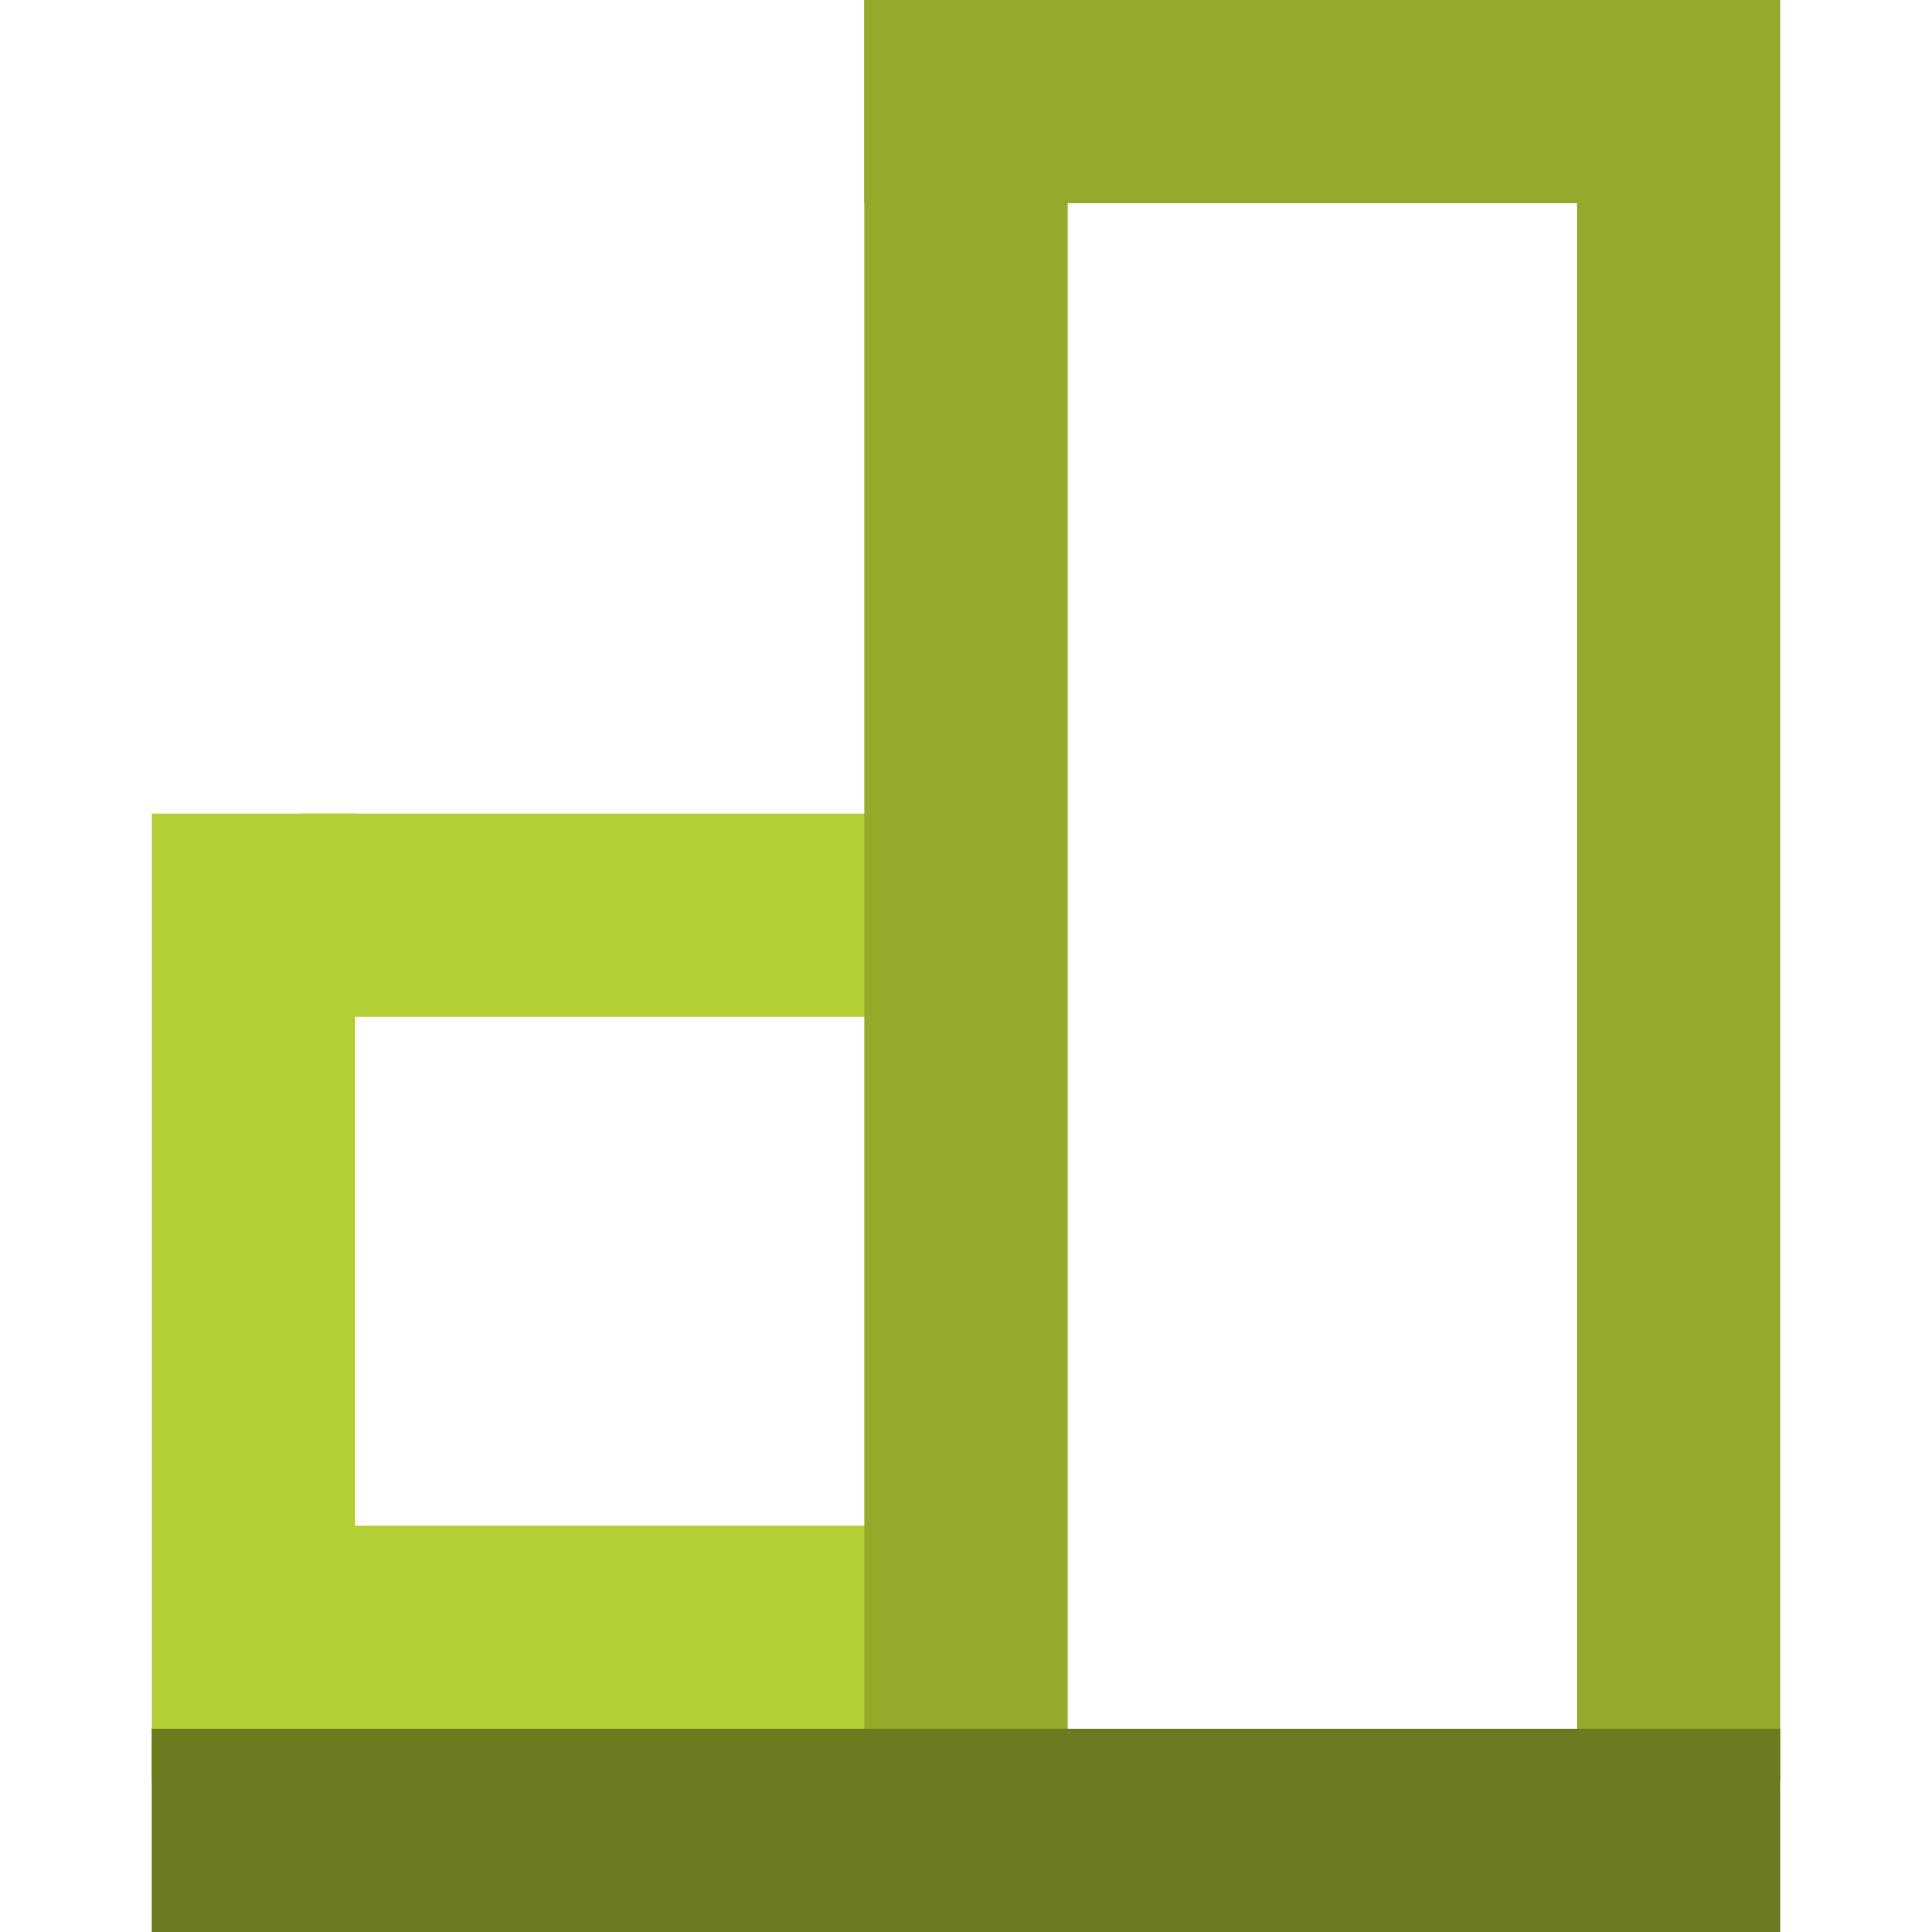
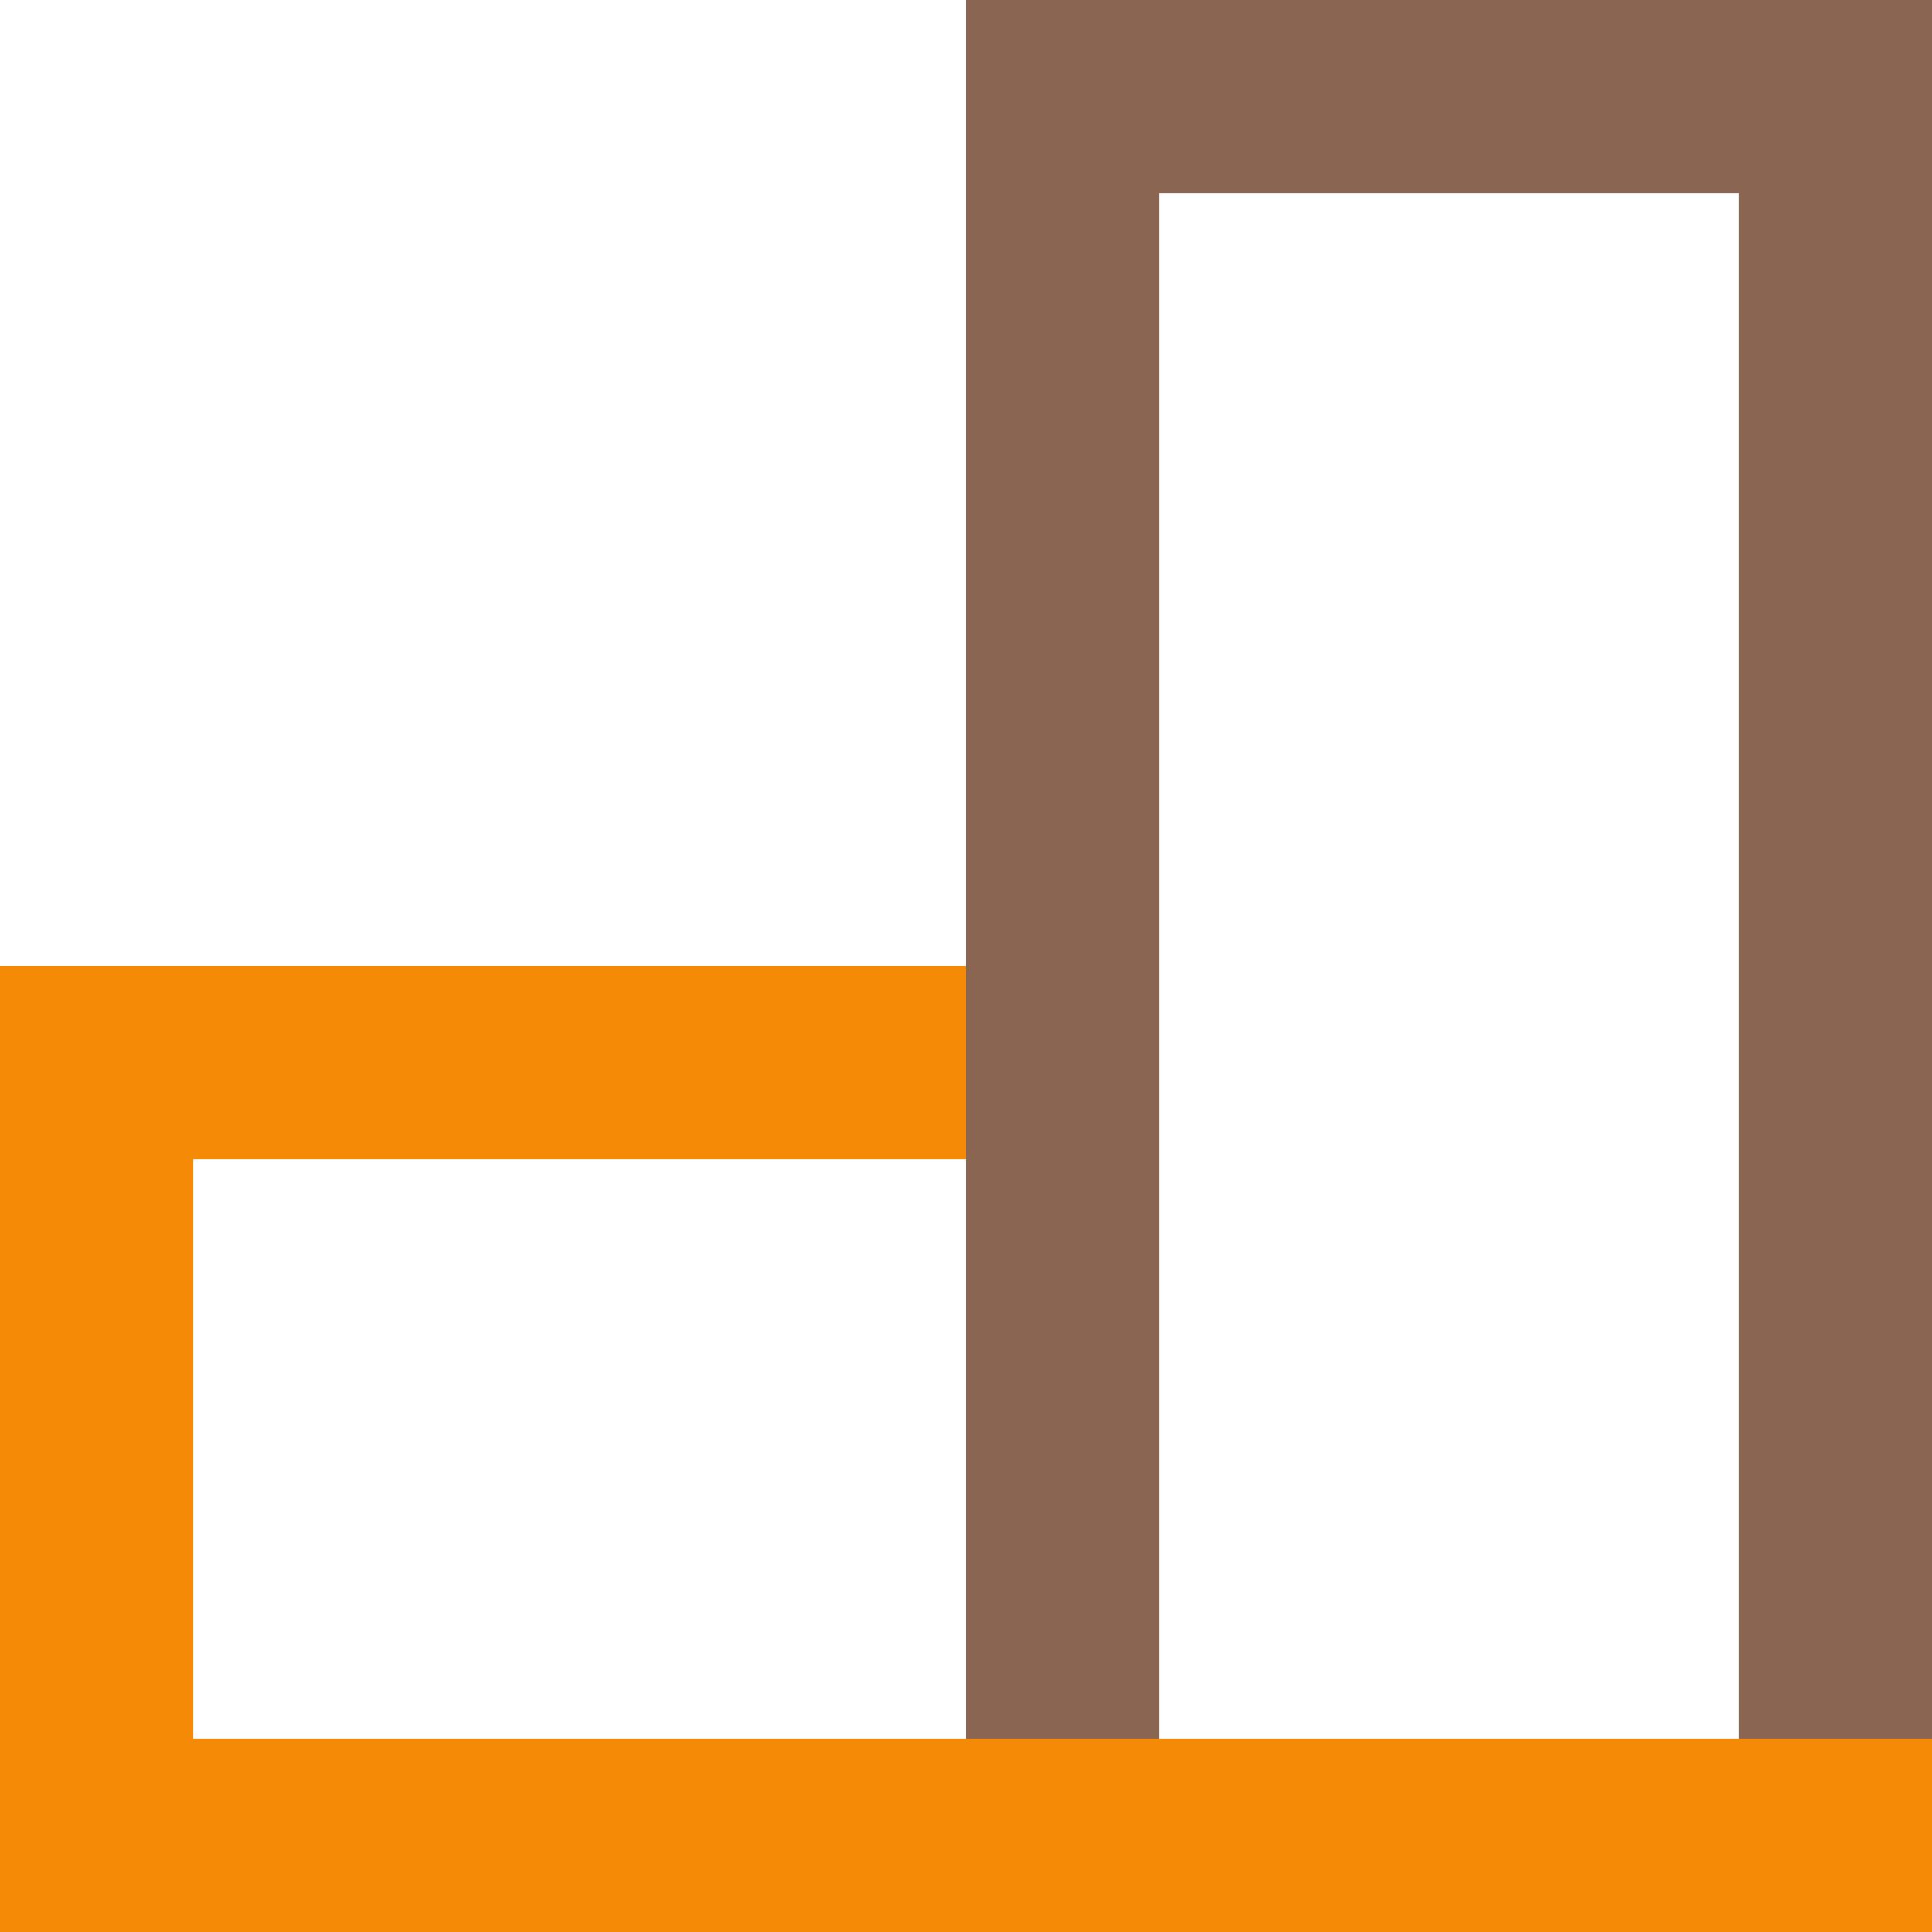
- <svg xmlns="http://www.w3.org/2000/svg" width="128" height="128" version="1.1" viewBox="0 0 33.867 33.867">
-   <g transform="translate(-50.271 -63.373)">
-     <g fill="#b3cf36">
-       <rect x="55.562" y="77.633" width="11.906" height="3.565" />
-       <rect x="55.562" y="90.11" width="11.906" height="4.484" />
-       <rect transform="rotate(90)" x="77.633" y="-56.503" width="16.961" height="3.567" />
+ <svg xmlns="http://www.w3.org/2000/svg" version="1.1" viewBox="0 0 100 100">
+   <g>
+     <g id="rightBox" fill="#8a6552">
+       <rect x="50" width="10" height="100" />
+       <rect x="90" width="10" height="100" />
+       <rect x="50" width="50" height="10" />
    </g>
-     <g fill="#94aa2a">
-       <rect transform="rotate(90)" x="63.373" y="-68.988" width="31.221" height="3.567" />
-       <rect x="65.421" y="63.373" width="14.269" height="3.565" />
-       <rect transform="rotate(90)" x="63.373" y="-81.473" width="31.221" height="3.567" />
+     <g id="leftBox" fill="#f58a07">
+       <rect y="50" width="50" height="10" />
+       <rect y="90" width="100" height="10" />
+       <rect y="50" width="10" height="50" />
    </g>
-     <rect x="52.935" y="93.675" width="28.538" height="3.565" fill="#6b7b1f" />
  </g>
</svg>
